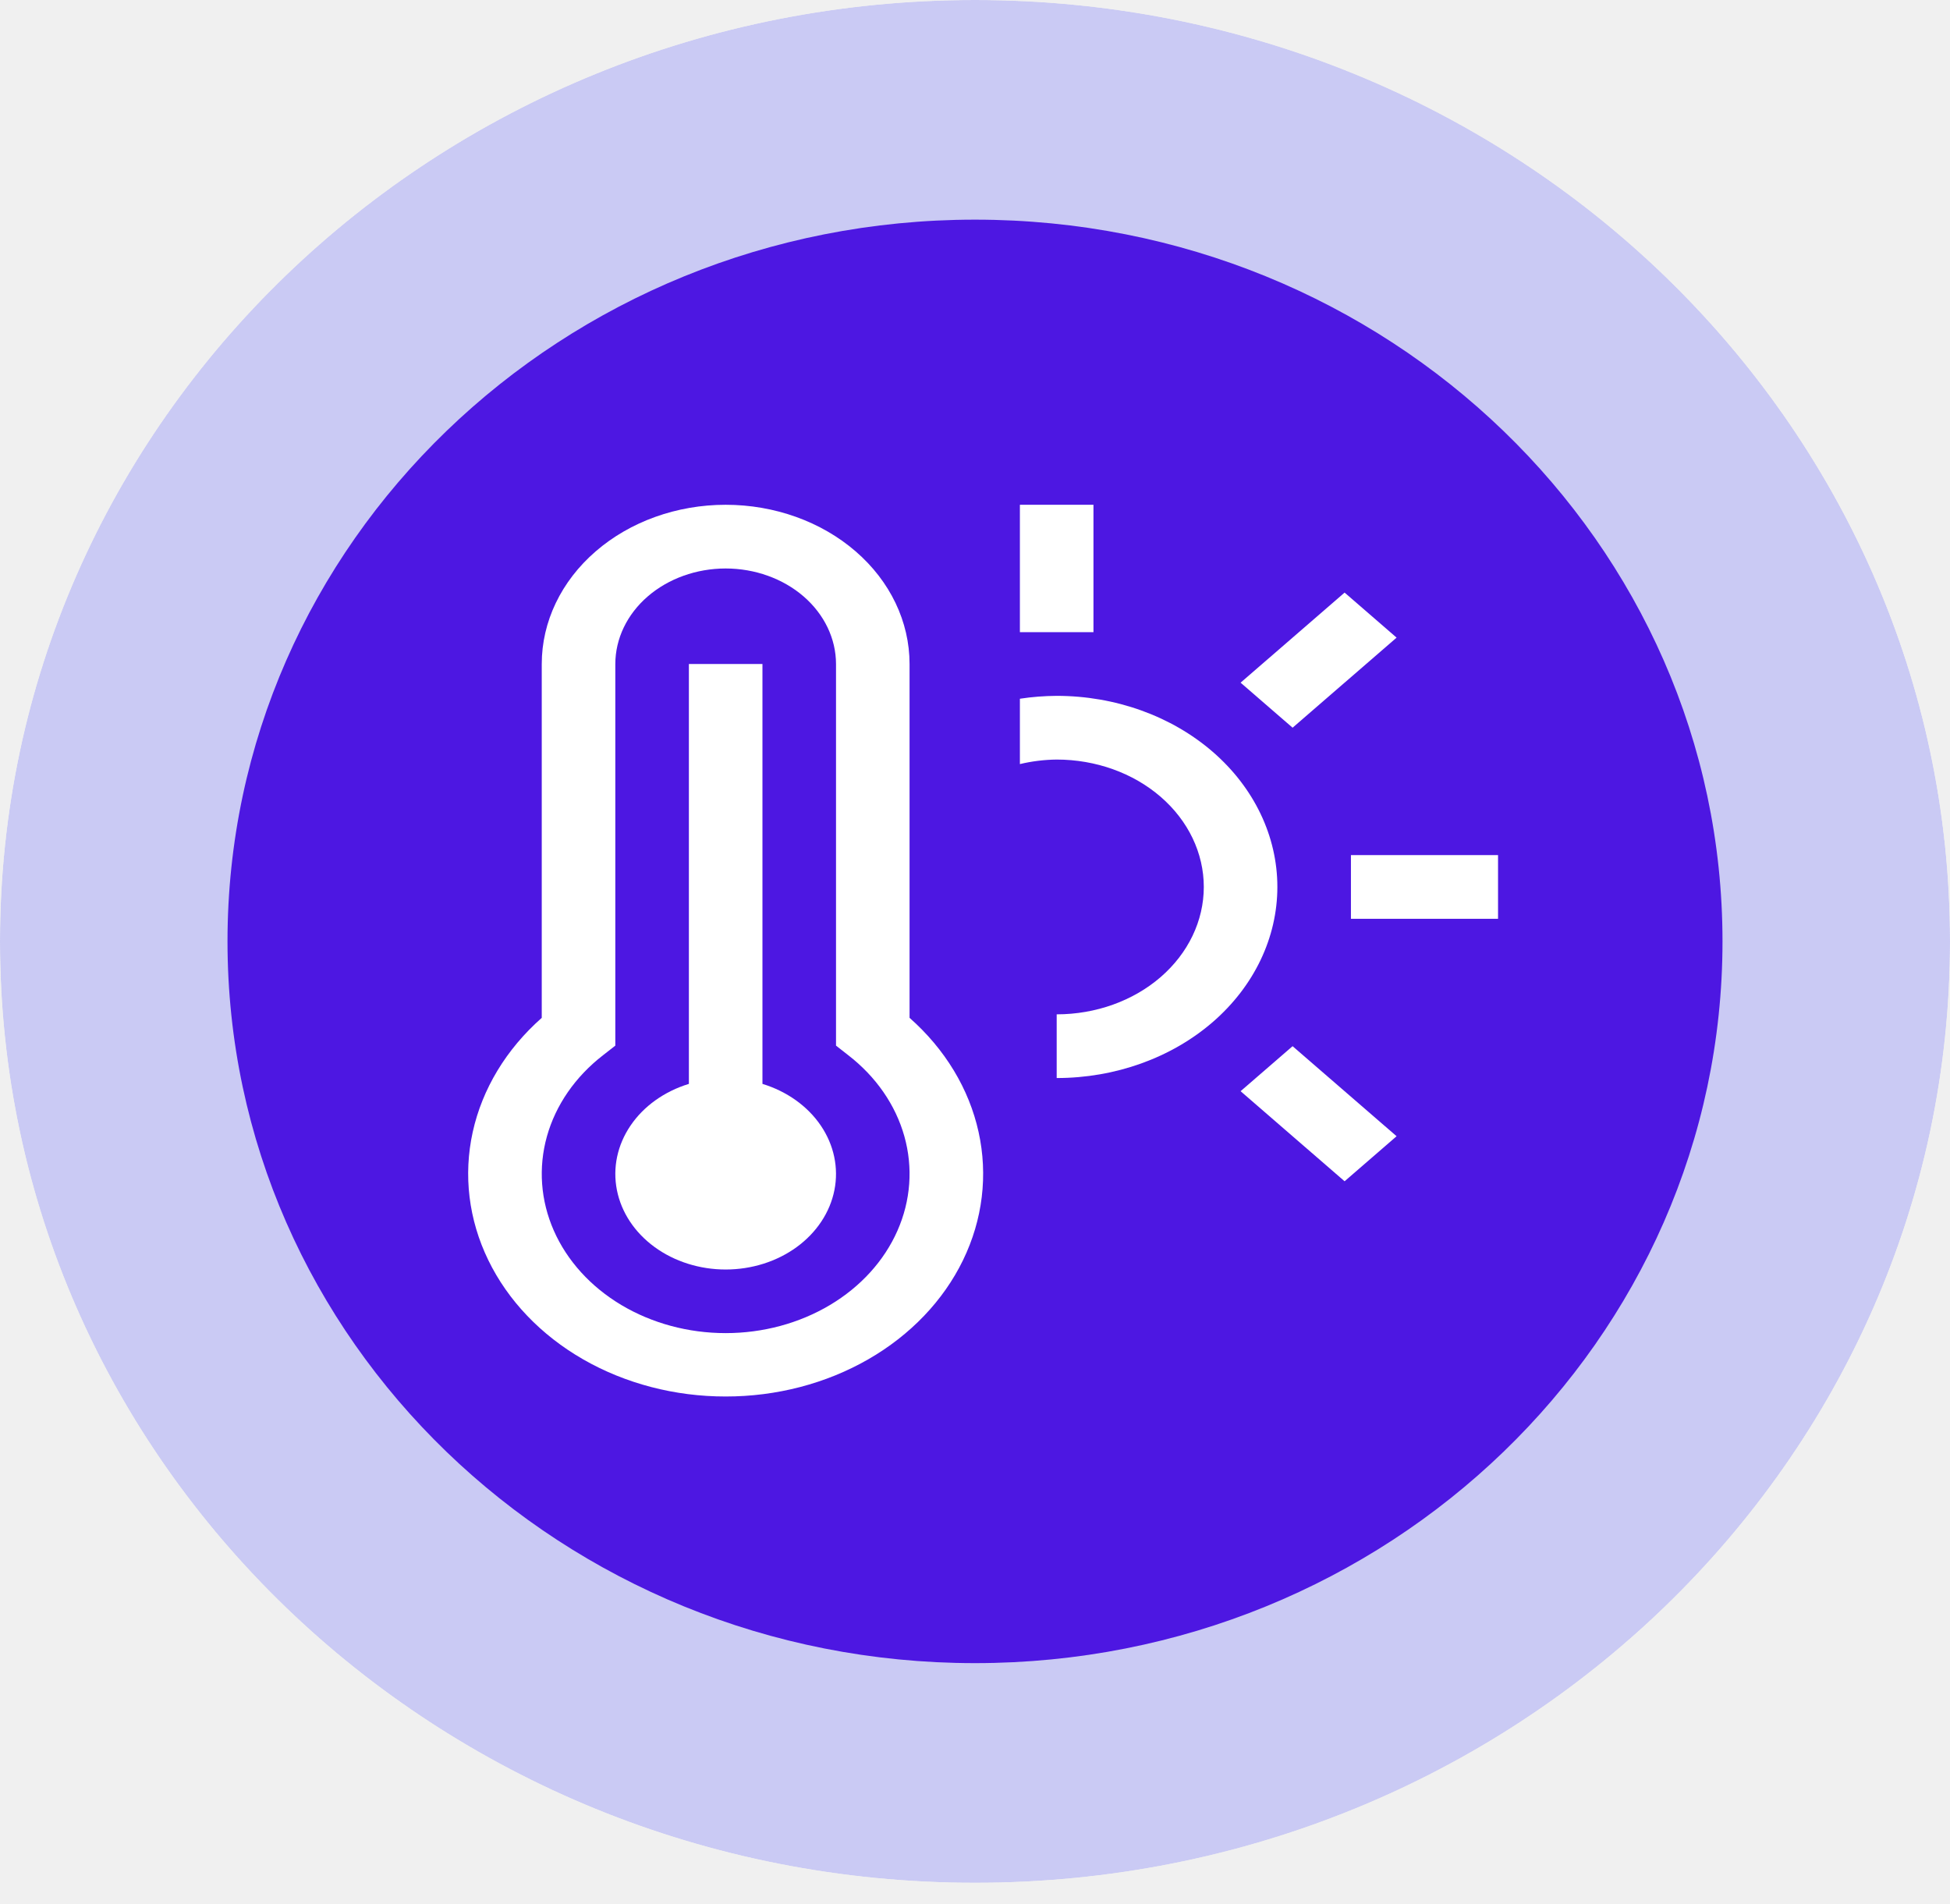
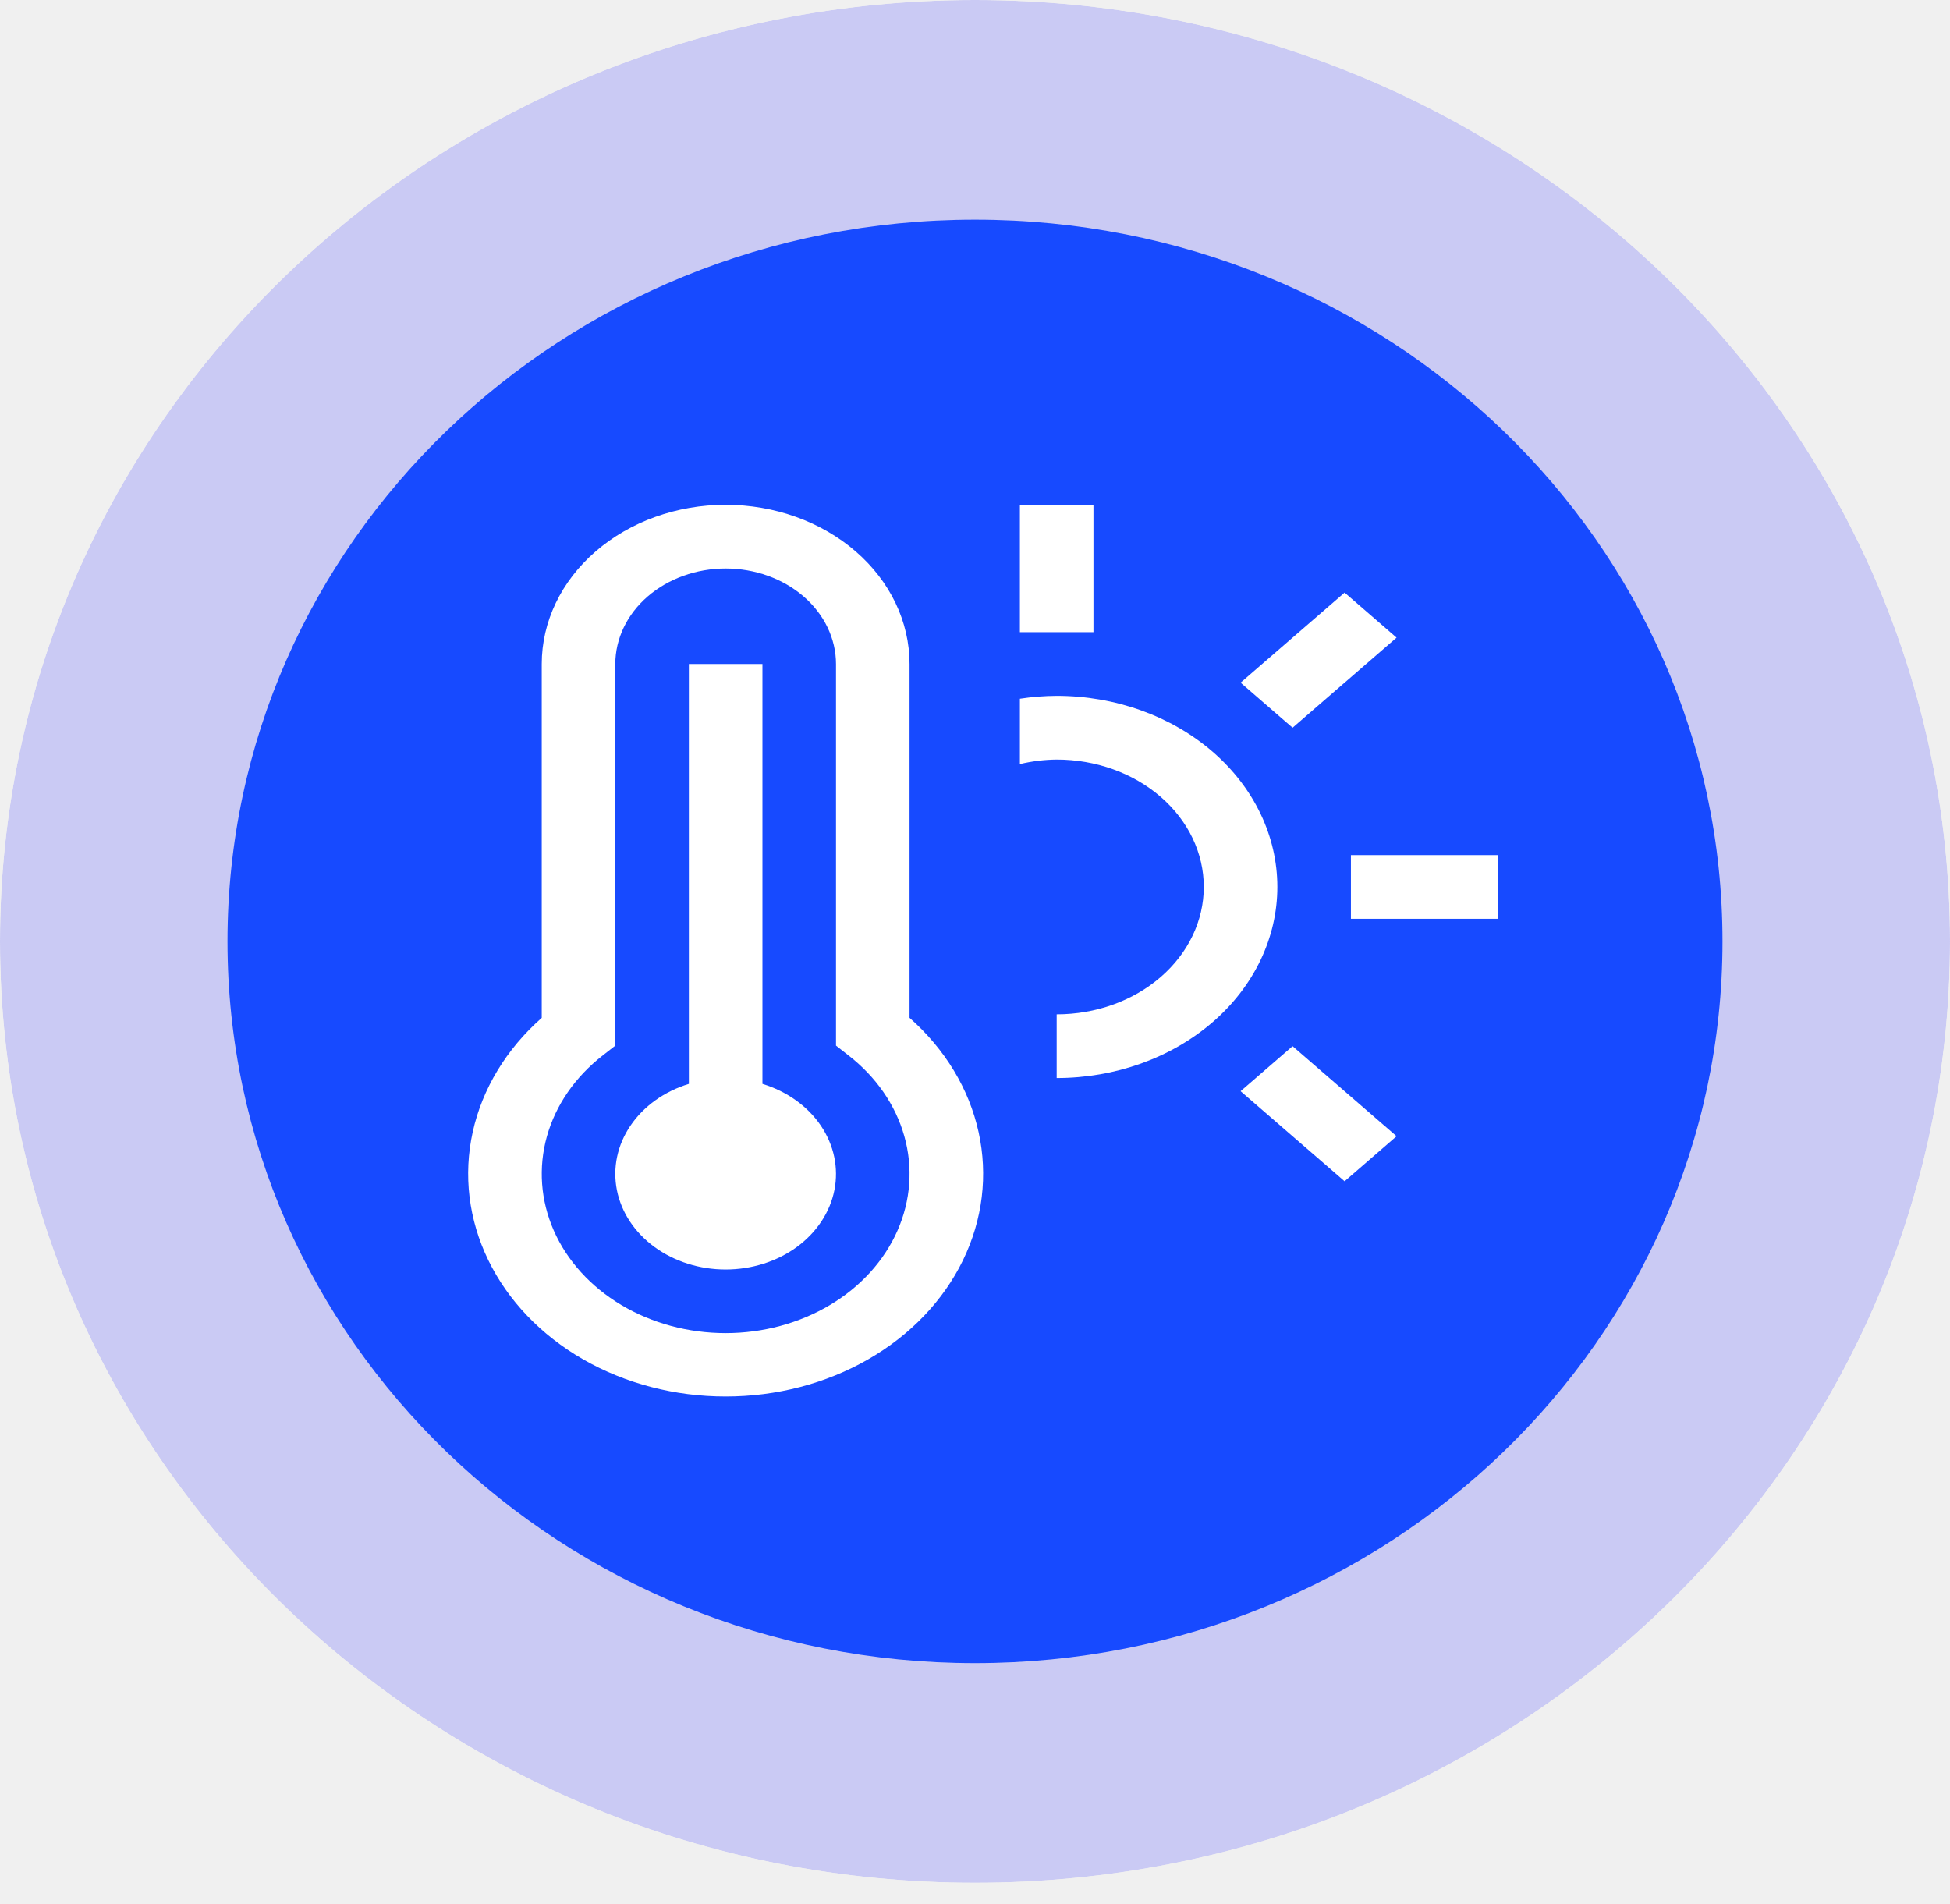
<svg xmlns="http://www.w3.org/2000/svg" width="84" height="82" viewBox="0 0 84 82" fill="none">
  <mask id="mask0_518_2900" style="mask-type:alpha" maskUnits="userSpaceOnUse" x="0" y="0" width="84" height="82">
    <ellipse cx="42" cy="40.552" rx="42" ry="40.552" fill="#D7D7F8" />
  </mask>
  <g mask="url(#mask0_518_2900)">
    <ellipse cx="42" cy="40.552" rx="42" ry="40.552" fill="#CACAF4" />
-     <ellipse cx="42" cy="40.552" rx="32.2" ry="31.09" fill="#4D17E2" />
+     <ellipse cx="42" cy="40.552" rx="32.2" ry="31.09" fill="#174AFF" />
    <path d="M58.194 36.834H64.531V39.578H58.194V36.834ZM53.441 29.407L57.921 25.527L60.161 27.467L55.681 31.347L53.441 29.407ZM53.441 47.005L55.681 45.066L60.161 48.945L57.921 50.885L53.441 47.005ZM43.934 21.744H47.103V27.231H43.934V21.744ZM45.519 29.975C44.988 29.978 44.458 30.019 43.934 30.099V32.914C44.451 32.79 44.983 32.725 45.519 32.719C47.2 32.719 48.812 33.297 50 34.326C51.188 35.355 51.856 36.751 51.856 38.206C51.856 39.662 51.188 41.057 50 42.087C48.812 43.116 47.2 43.694 45.519 43.694V46.438C48.04 46.438 50.458 45.57 52.241 44.027C54.023 42.483 55.025 40.389 55.025 38.206C55.025 36.023 54.023 33.93 52.241 32.386C50.458 30.842 48.04 29.975 45.519 29.975ZM32.844 46.69V28.603H29.675V46.69C28.618 47.014 27.727 47.65 27.16 48.488C26.592 49.325 26.385 50.309 26.575 51.266C26.764 52.223 27.338 53.091 28.196 53.717C29.053 54.343 30.138 54.686 31.259 54.686C32.381 54.686 33.466 54.343 34.323 53.717C35.18 53.091 35.754 52.223 35.944 51.266C36.134 50.309 35.926 49.325 35.359 48.488C34.792 47.65 33.901 47.014 32.844 46.69Z" fill="white" />
    <path d="M31.259 60.156C29.076 60.158 26.941 59.602 25.121 58.557C23.302 57.512 21.88 56.024 21.034 54.282C20.187 52.539 19.954 50.619 20.364 48.762C20.774 46.905 21.809 45.194 23.337 43.845V28.603C23.337 26.784 24.172 25.039 25.658 23.753C27.143 22.466 29.158 21.744 31.259 21.744C33.36 21.744 35.375 22.466 36.861 23.753C38.347 25.039 39.181 26.784 39.181 28.603V43.845C40.71 45.194 41.745 46.905 42.154 48.762C42.564 50.619 42.331 52.539 41.485 54.282C40.639 56.024 39.217 57.512 37.397 58.557C35.578 59.602 33.443 60.158 31.259 60.156ZM31.259 24.488C29.999 24.489 28.791 24.923 27.9 25.694C27.009 26.466 26.508 27.512 26.506 28.603V45.042L25.98 45.453C24.784 46.378 23.94 47.597 23.561 48.947C23.183 50.297 23.286 51.715 23.858 53.013C24.431 54.311 25.445 55.428 26.766 56.216C28.088 57.004 29.655 57.426 31.259 57.426C32.864 57.426 34.431 57.004 35.752 56.216C37.074 55.428 38.088 54.311 38.66 53.013C39.233 51.715 39.336 50.297 38.957 48.947C38.578 47.597 37.735 46.378 36.538 45.453L36.013 45.042V28.603C36.011 27.512 35.51 26.466 34.619 25.694C33.728 24.923 32.52 24.489 31.259 24.488Z" fill="white" />
  </g>
</svg>
